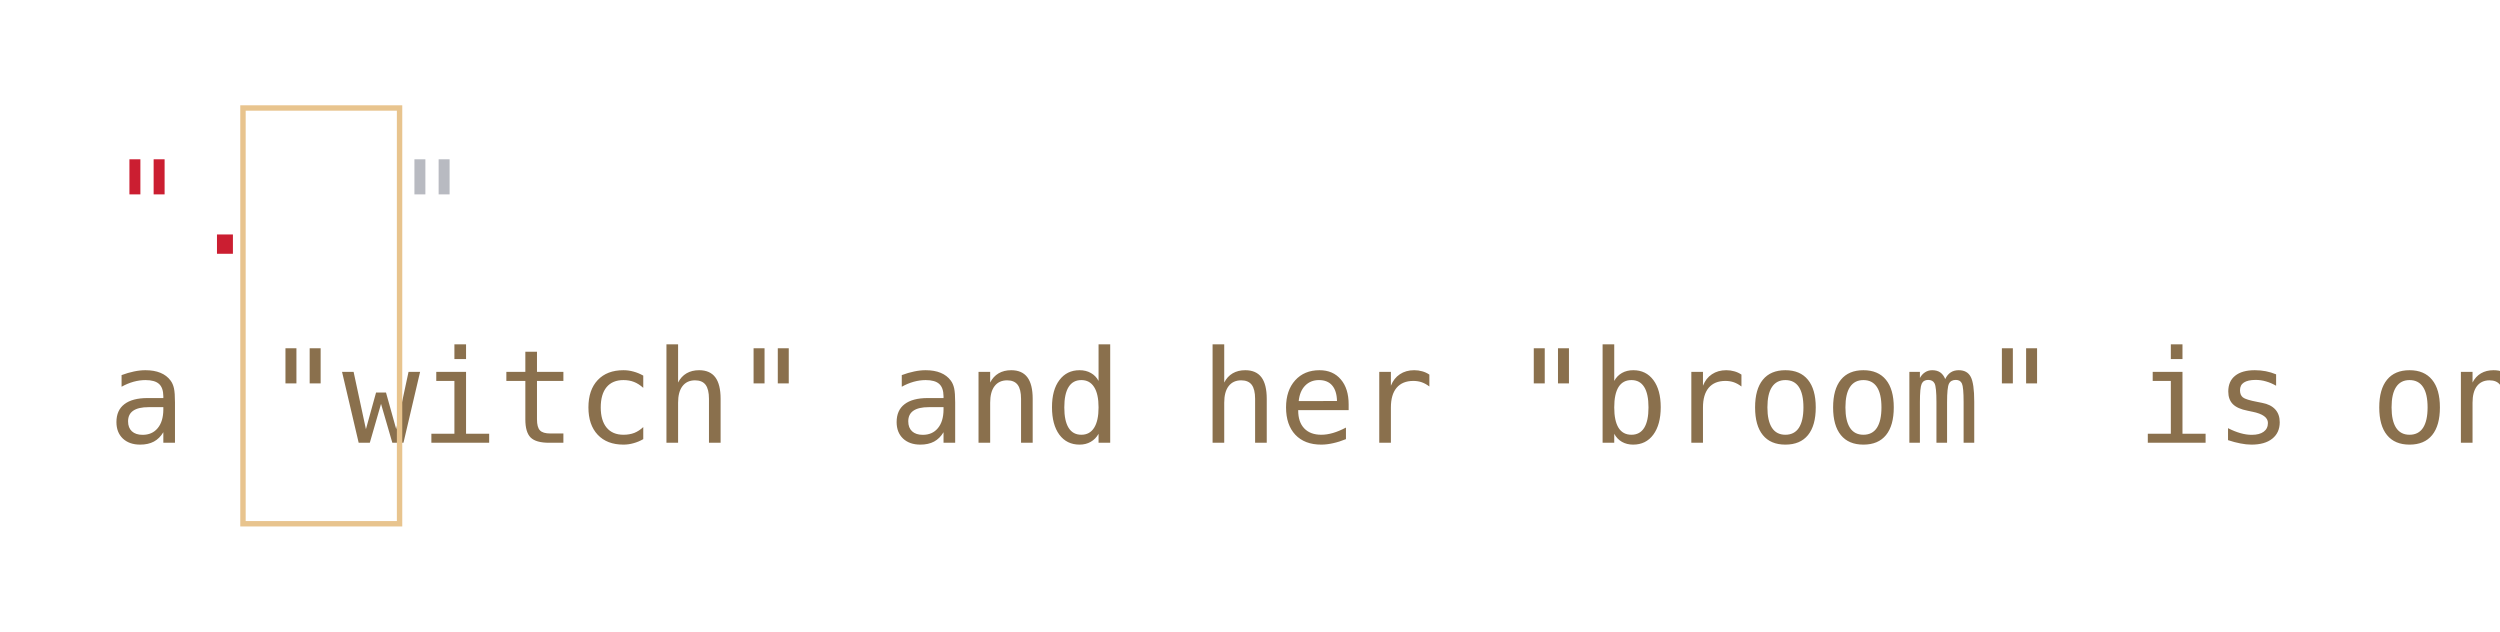
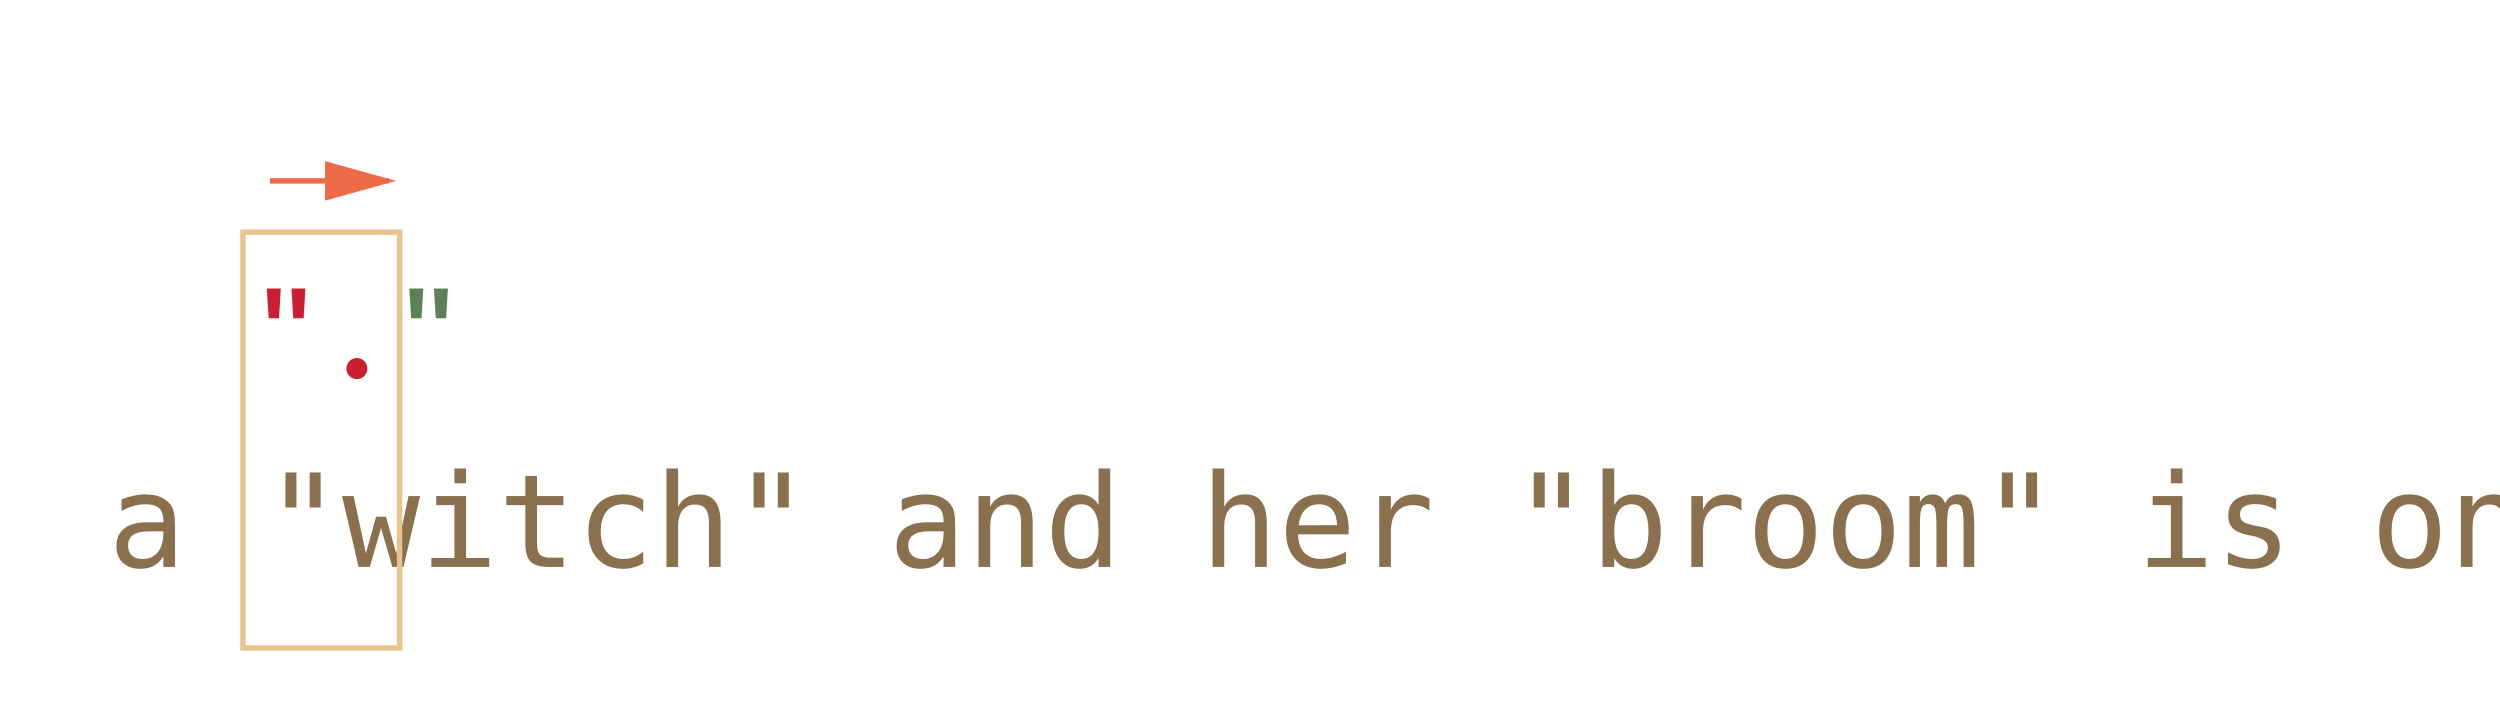
- <svg xmlns="http://www.w3.org/2000/svg" width="463px" height="117px" viewBox="0 0 463 117" version="1.1">
+ <svg xmlns="http://www.w3.org/2000/svg" width="463px" height="130px" viewBox="0 0 463 130" version="1.1">
  <defs />
  <g id="combined" stroke="none" stroke-width="1" fill="none" fill-rule="evenodd">
    <g id="witch_lazy3.svg">
      <text id="a-&quot;witch&quot;-and-her-&quot;b" font-family="Consolas" font-size="24" font-weight="normal" fill="#8A704D">
-         <tspan x="20" y="82">a "witch" and her "broom" is one</tspan>
+         <tspan x="20" y="105">a "witch" and her "broom" is one</tspan>
      </text>
-       <text id="--&quot;.&quot;---------------" font-family="Consolas" font-size="24" font-weight="normal">
-         <tspan x="20" y="47" fill="#CB1E31">  ".</tspan>
-         <tspan x="72.781" y="47" fill="#B8BAC1">"</tspan>
-         <tspan x="85.977" y="47" fill="#CB1E31">                       </tspan>
-       </text>
-       <rect id="Rectangle-1" stroke="#E8C48E" x="45" y="20" width="29" height="77" />
+       <rect id="Rectangle-1" stroke="#E8C48E" x="45" y="43" width="29" height="77" />
+       <path d="M52.004,53.441 L51.676,58.938 L49.754,58.938 L49.414,53.441 L52.004,53.441 Z M56.562,53.441 L56.234,58.938 L54.312,58.938 L53.973,53.441 L56.562,53.441 Z M66.09,66.309 C66.355,66.309 66.607,66.359 66.846,66.461 C67.084,66.563 67.291,66.703 67.467,66.883 C67.643,67.063 67.781,67.271 67.883,67.51 C67.984,67.748 68.035,68.004 68.035,68.277 C68.035,68.543 67.984,68.793 67.883,69.027 C67.781,69.262 67.643,69.467 67.467,69.643 C67.291,69.818 67.084,69.957 66.846,70.059 C66.607,70.16 66.355,70.211 66.09,70.211 C65.816,70.211 65.563,70.16 65.328,70.059 C65.094,69.957 64.889,69.818 64.713,69.643 C64.537,69.467 64.398,69.262 64.297,69.027 C64.195,68.793 64.145,68.543 64.145,68.277 C64.145,68.004 64.195,67.748 64.297,67.51 C64.398,67.271 64.537,67.063 64.713,66.883 C64.889,66.703 65.094,66.563 65.328,66.461 C65.563,66.359 65.816,66.309 66.09,66.309 L66.09,66.309 Z" id="--&quot;.&quot;---------------" fill="#CB1E31" />
+       <path d="M78.395,53.441 L78.066,58.938 L76.145,58.938 L75.805,53.441 L78.395,53.441 Z" id="Path" fill="#5C8058" />
+       <path d="M82.953,53.441 L82.625,58.938 L80.703,58.938 L80.363,53.441 L82.953,53.441 Z" id="Path" fill="#5C8058" />
+       <path d="M50.5,33.5 L71.5,33.5" id="Line" stroke="#EE6B47" stroke-linecap="square" fill="#EE6B47" />
+       <path id="Line-decoration-1" d="M71.5,33.5 C67.72,32.45 64.48,31.55 60.7,30.5 C60.7,32.6 60.7,34.4 60.7,36.5 C64.48,35.45 67.72,34.55 71.5,33.5 C71.5,33.5 71.5,33.5 71.5,33.5 Z" stroke="#EE6B47" stroke-linecap="square" fill="#EE6B47" />
    </g>
  </g>
</svg>
